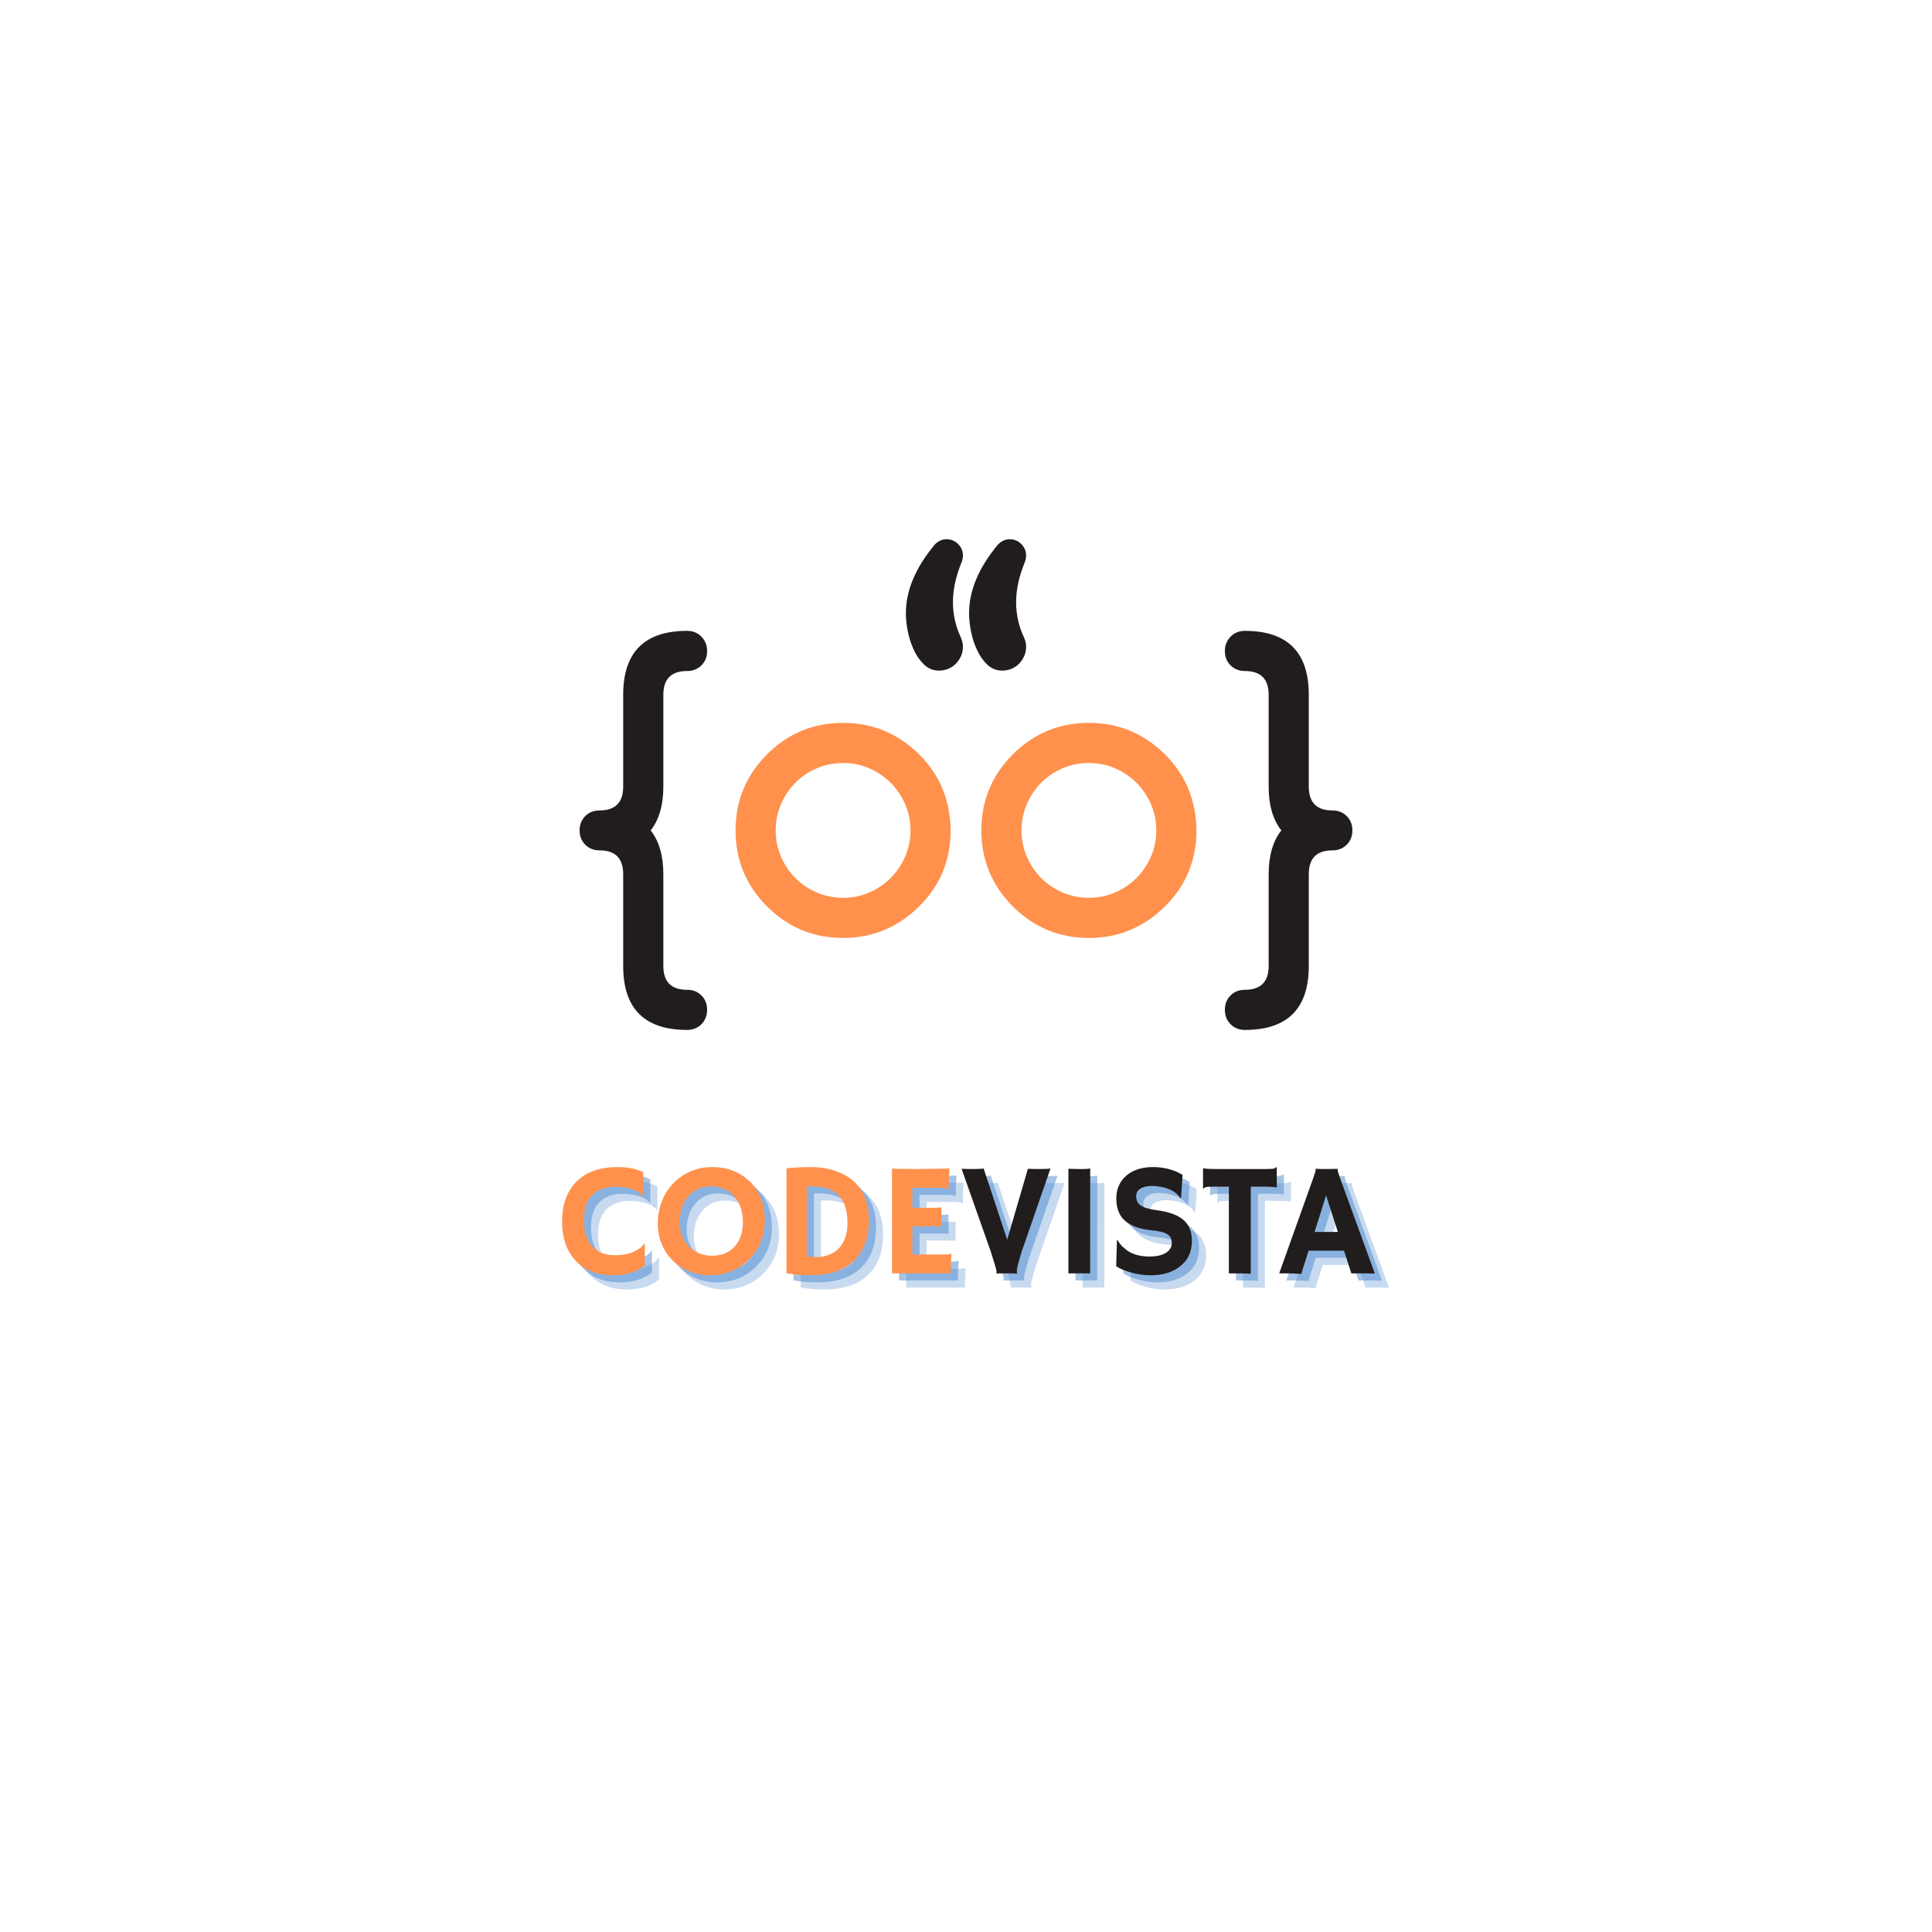
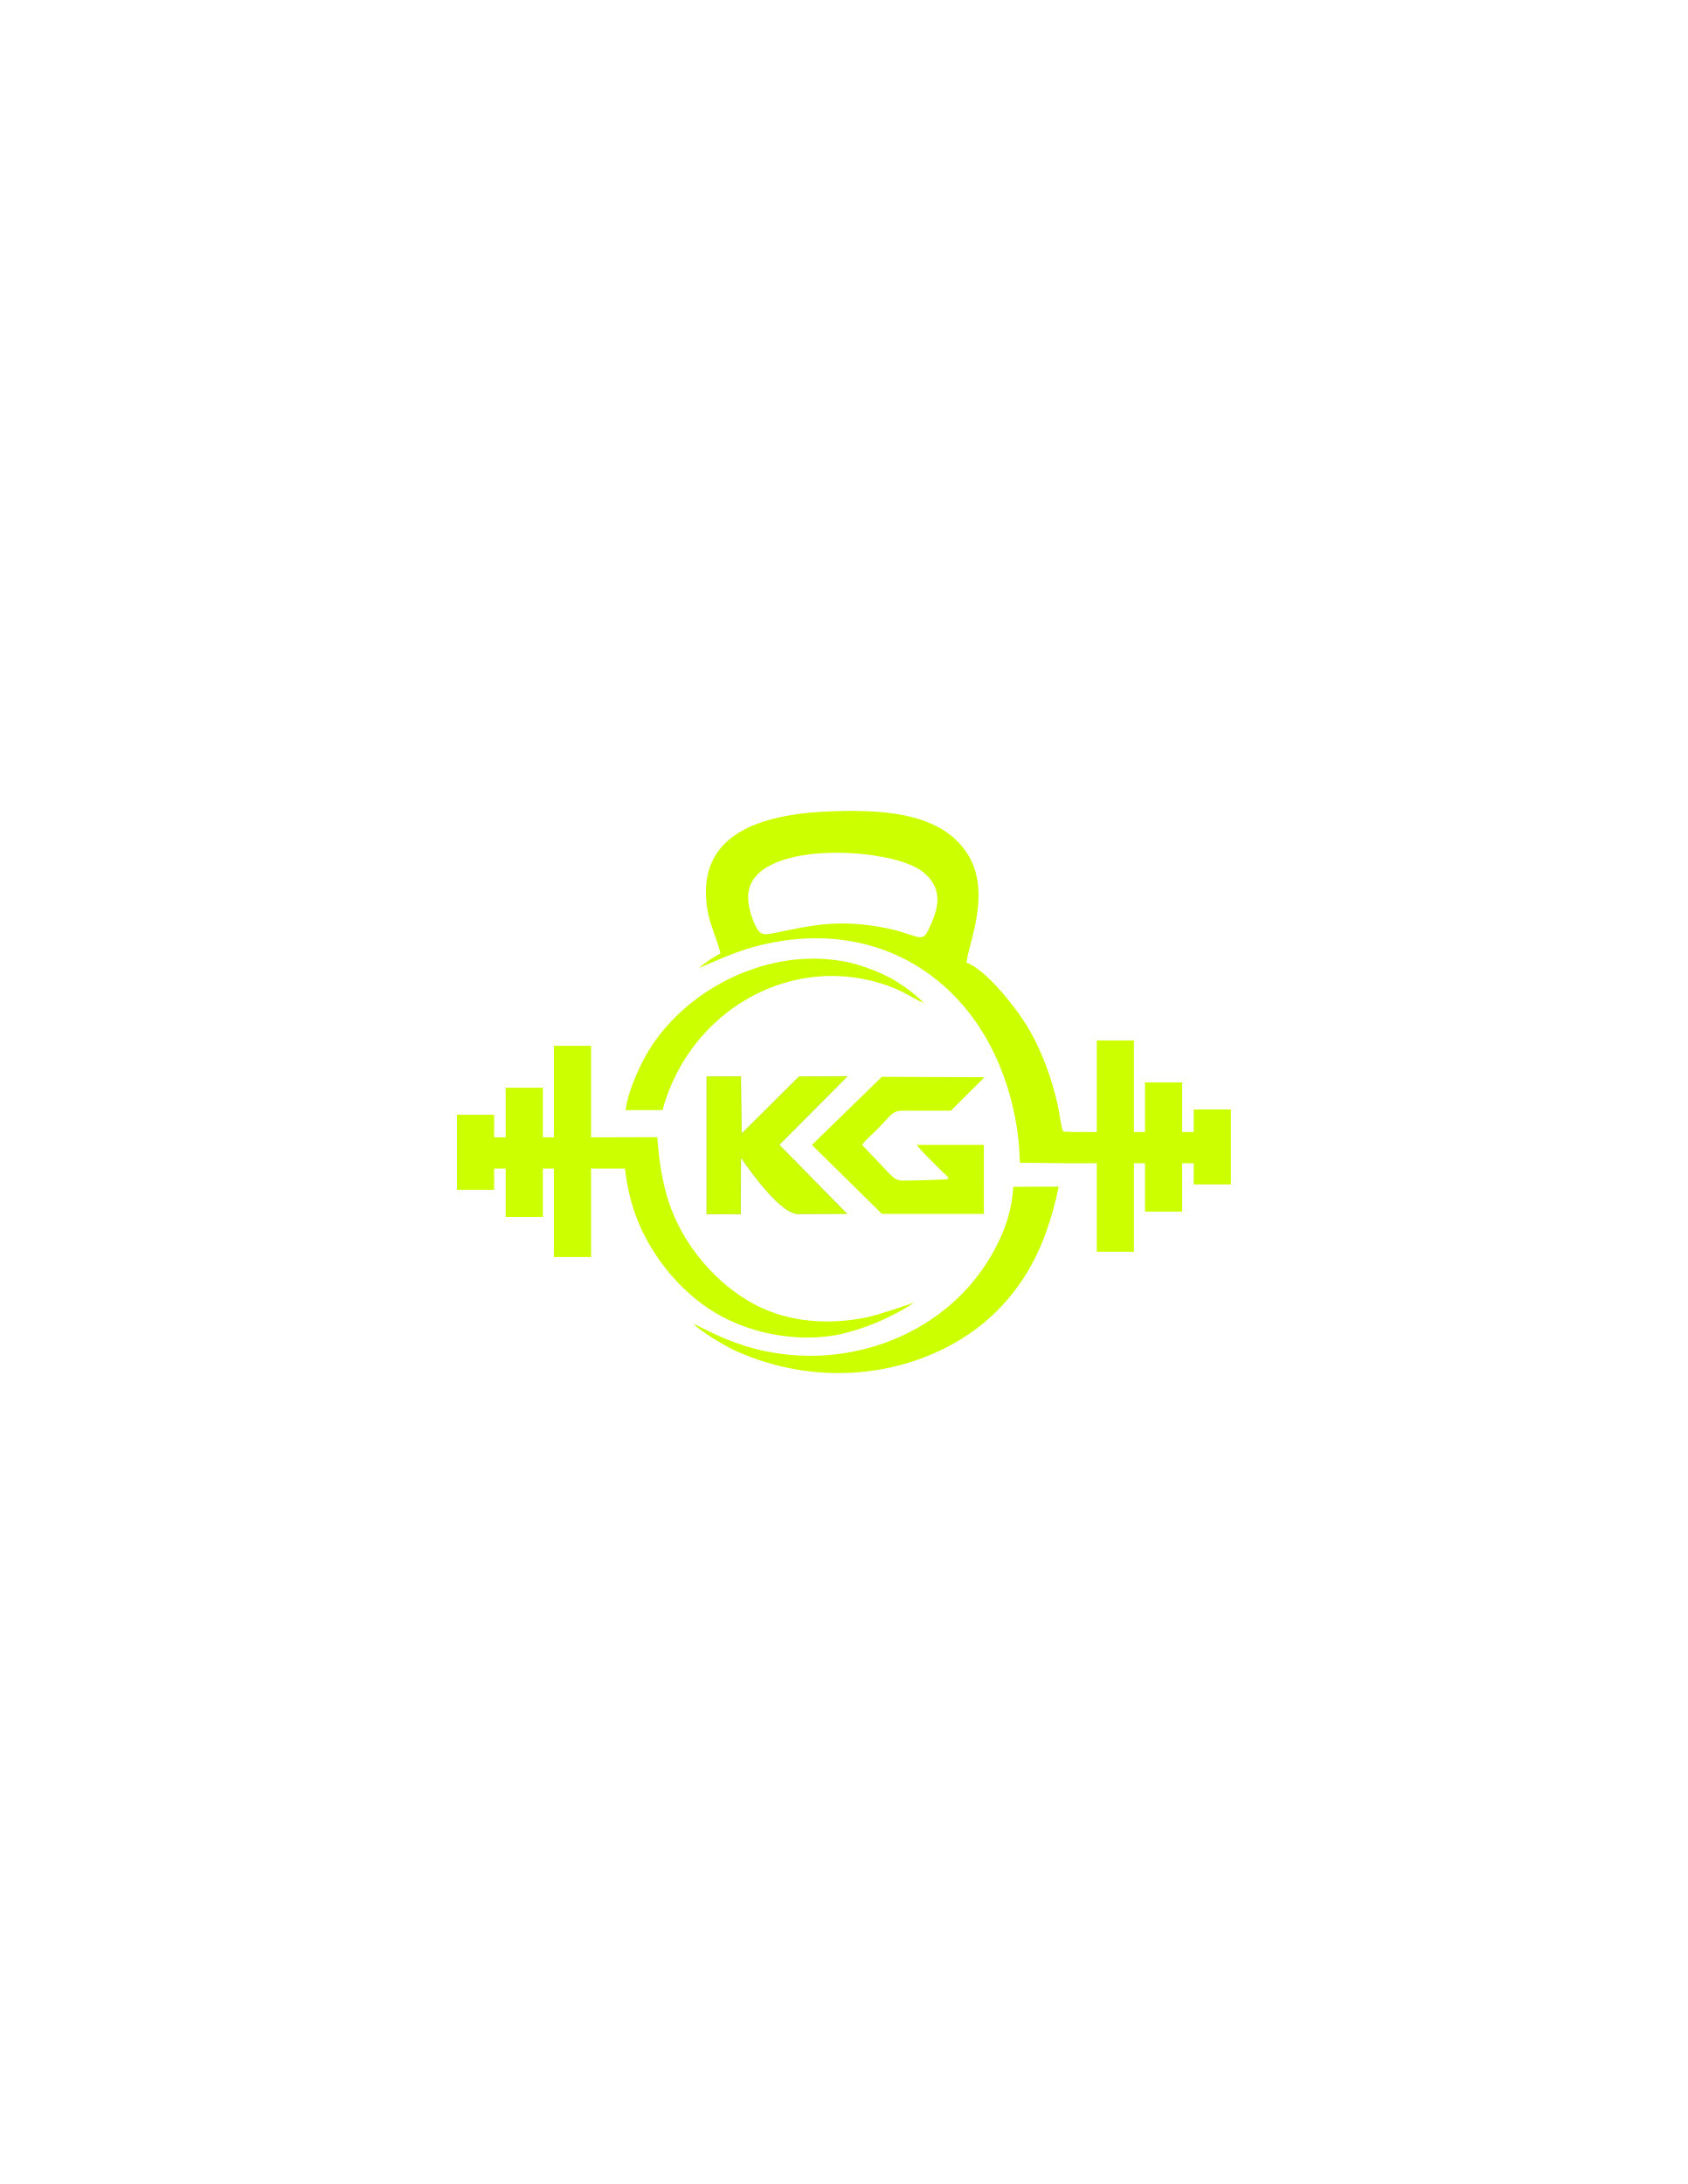
- <svg xmlns="http://www.w3.org/2000/svg" width="500" zoomAndPan="magnify" viewBox="0 0 375 375" height="500" preserveAspectRatio="xMidYMid meet" version="1.0">
-   <defs>
-     <g />
-     <clipPath id="c9da89e0db">
-       <path d="M 112.5 122 L 138 122 L 138 199.914 L 112.5 199.914 Z M 112.5 122 " clip-rule="nonzero" />
-     </clipPath>
-     <clipPath id="62877c8193">
-       <path d="M 237.703 122.406 L 262.496 122.406 L 262.496 199.91 L 237.703 199.91 Z M 237.703 122.406 " clip-rule="nonzero" />
-     </clipPath>
-     <clipPath id="73bfc96b99">
-       <path d="M 175 104.664 L 200 104.664 L 200 131 L 175 131 Z M 175 104.664 " clip-rule="nonzero" />
-     </clipPath>
-   </defs>
-   <path fill="#ff914d" d="M 163.645 148.098 C 161.805 148.098 160.09 148.445 158.5 149.141 C 156.906 149.836 155.527 150.773 154.359 151.953 C 153.191 153.133 152.266 154.52 151.582 156.109 C 150.898 157.699 150.559 159.391 150.559 161.18 C 150.559 162.969 150.898 164.66 151.582 166.25 C 152.266 167.84 153.191 169.227 154.359 170.406 C 155.527 171.586 156.906 172.523 158.5 173.219 C 160.09 173.914 161.805 174.262 163.645 174.262 C 165.457 174.262 167.16 173.914 168.75 173.219 C 170.34 172.523 171.727 171.578 172.906 170.387 C 174.086 169.195 175.016 167.809 175.699 166.23 C 176.383 164.652 176.727 162.969 176.727 161.18 C 176.727 159.391 176.383 157.707 175.699 156.129 C 175.016 154.551 174.086 153.164 172.906 151.973 C 171.727 150.781 170.34 149.836 168.75 149.141 C 167.16 148.445 165.457 148.098 163.645 148.098 Z M 184.516 161.18 C 184.516 166.996 182.477 171.914 178.402 175.941 C 174.277 180.016 169.359 182.055 163.645 182.055 C 157.875 182.055 152.957 180.016 148.883 175.941 C 144.805 171.867 142.77 166.945 142.77 161.18 C 142.77 155.414 144.805 150.496 148.883 146.418 C 152.957 142.344 157.875 140.305 163.645 140.305 C 169.359 140.305 174.277 142.344 178.402 146.418 C 180.441 148.457 181.965 150.707 182.969 153.164 C 183.977 155.625 184.492 158.297 184.516 161.18 " fill-opacity="1" fill-rule="nonzero" />
-   <path fill="#ff914d" d="M 211.355 148.098 C 209.516 148.098 207.801 148.445 206.211 149.141 C 204.621 149.836 203.242 150.773 202.074 151.953 C 200.906 153.133 199.98 154.52 199.297 156.109 C 198.613 157.699 198.273 159.391 198.273 161.18 C 198.273 162.969 198.613 164.66 199.297 166.25 C 199.98 167.84 200.906 169.227 202.074 170.406 C 203.242 171.586 204.621 172.523 206.211 173.219 C 207.801 173.914 209.516 174.262 211.355 174.262 C 213.168 174.262 214.871 173.914 216.461 173.219 C 218.051 172.523 219.438 171.578 220.617 170.387 C 221.797 169.195 222.73 167.809 223.414 166.23 C 224.098 164.652 224.438 162.969 224.438 161.18 C 224.438 159.391 224.098 157.707 223.414 156.129 C 222.73 154.551 221.797 153.164 220.617 151.973 C 219.438 150.781 218.051 149.836 216.461 149.141 C 214.871 148.445 213.168 148.098 211.355 148.098 Z M 232.23 161.18 C 232.23 166.996 230.191 171.914 226.117 175.941 C 221.992 180.016 217.07 182.055 211.355 182.055 C 205.59 182.055 200.668 180.016 196.594 175.941 C 192.52 171.867 190.48 166.945 190.48 161.18 C 190.48 155.414 192.52 150.496 196.594 146.418 C 200.668 142.344 205.59 140.305 211.355 140.305 C 217.07 140.305 221.992 142.344 226.117 146.418 C 228.152 148.457 229.676 150.707 230.684 153.164 C 231.688 155.625 232.203 158.297 232.23 161.18 " fill-opacity="1" fill-rule="nonzero" />
-   <g clip-path="url(#c9da89e0db)">
-     <path fill="#211d1d" d="M 133.375 122.449 C 134.492 122.449 135.418 122.828 136.152 123.586 C 136.883 124.344 137.25 125.27 137.25 126.363 C 137.25 127.484 136.883 128.41 136.152 129.141 C 135.418 129.875 134.492 130.242 133.375 130.242 C 130.293 130.242 128.754 131.781 128.754 134.863 L 128.754 152.68 C 128.754 156.258 127.934 159.094 126.293 161.18 C 127.934 163.266 128.754 166.102 128.754 169.68 L 128.754 187.496 C 128.754 190.578 130.293 192.121 133.375 192.121 C 134.492 192.121 135.418 192.484 136.152 193.219 C 136.883 193.953 137.25 194.875 137.25 195.996 C 137.25 197.113 136.883 198.047 136.152 198.793 C 135.418 199.535 134.492 199.91 133.375 199.91 C 125.098 199.91 120.961 195.773 120.961 187.496 L 120.961 169.68 C 120.961 166.598 119.434 165.055 116.375 165.055 C 115.258 165.055 114.332 164.691 113.598 163.957 C 112.867 163.223 112.5 162.297 112.5 161.18 C 112.5 160.062 112.867 159.137 113.598 158.402 C 114.332 157.672 115.258 157.305 116.375 157.305 C 119.434 157.305 120.961 155.762 120.961 152.68 L 120.961 134.863 C 120.961 126.586 125.098 122.449 133.375 122.449 " fill-opacity="1" fill-rule="nonzero" />
-   </g>
-   <g clip-path="url(#62877c8193)">
-     <path fill="#211d1d" d="M 254.035 134.863 L 254.035 152.68 C 254.035 155.762 255.562 157.305 258.621 157.305 C 259.738 157.305 260.664 157.672 261.398 158.402 C 262.133 159.137 262.496 160.062 262.496 161.18 C 262.496 162.297 262.133 163.223 261.398 163.957 C 260.664 164.691 259.738 165.055 258.621 165.055 C 255.562 165.055 254.035 166.598 254.035 169.68 L 254.035 187.496 C 254.035 195.773 249.898 199.91 241.621 199.91 C 240.504 199.91 239.578 199.535 238.844 198.793 C 238.113 198.047 237.746 197.113 237.746 195.996 C 237.746 194.875 238.113 193.953 238.844 193.219 C 239.578 192.484 240.504 192.121 241.621 192.121 C 244.703 192.121 246.246 190.578 246.246 187.496 L 246.246 169.68 C 246.246 166.102 247.066 163.266 248.707 161.18 C 247.066 159.094 246.246 156.258 246.246 152.68 L 246.246 134.863 C 246.246 131.781 244.703 130.242 241.621 130.242 C 240.504 130.242 239.578 129.875 238.844 129.141 C 238.113 128.41 237.746 127.484 237.746 126.363 C 237.746 125.27 238.113 124.344 238.844 123.586 C 239.578 122.828 240.504 122.449 241.621 122.449 C 249.898 122.449 254.035 126.586 254.035 134.863 " fill-opacity="1" fill-rule="nonzero" />
-   </g>
-   <g clip-path="url(#73bfc96b99)">
-     <path fill="#211d1d" d="M 199.168 125.539 C 199.168 126.188 199.043 126.789 198.793 127.348 C 198.543 127.906 198.215 128.398 197.805 128.82 C 197.395 129.242 196.902 129.574 196.332 129.809 C 195.762 130.047 195.164 130.164 194.543 130.164 C 193.398 130.164 192.418 129.766 191.598 128.969 C 190.777 128.176 190.109 127.199 189.586 126.043 C 189.062 124.887 188.684 123.695 188.449 122.465 C 188.215 121.234 188.094 120.086 188.094 119.02 C 188.094 114.617 189.973 110.172 193.723 105.672 C 194.395 105 195.152 104.668 195.996 104.668 C 196.867 104.668 197.613 104.977 198.234 105.598 C 198.855 106.219 199.168 106.965 199.168 107.836 C 199.168 108.258 199.078 108.691 198.906 109.141 C 197.785 111.875 197.227 114.469 197.227 116.93 C 197.227 119.266 197.734 121.527 198.754 123.715 C 199.031 124.336 199.168 124.945 199.168 125.539 Z M 186.902 125.539 C 186.902 126.188 186.777 126.789 186.531 127.348 C 186.281 127.906 185.953 128.398 185.543 128.82 C 185.133 129.242 184.641 129.574 184.07 129.809 C 183.496 130.047 182.902 130.164 182.281 130.164 C 181.137 130.164 180.156 129.766 179.336 128.969 C 178.516 128.176 177.844 127.199 177.324 126.043 C 176.801 124.887 176.422 123.695 176.184 122.465 C 175.949 121.234 175.832 120.086 175.832 119.02 C 175.832 114.617 177.707 110.172 181.461 105.672 C 182.129 105 182.887 104.668 183.734 104.668 C 184.602 104.668 185.348 104.977 185.969 105.598 C 186.59 106.219 186.902 106.965 186.902 107.836 C 186.902 108.258 186.816 108.691 186.641 109.141 C 185.523 111.875 184.965 114.469 184.965 116.93 C 184.965 119.266 185.473 121.527 186.492 123.715 C 186.766 124.336 186.902 124.945 186.902 125.539 " fill-opacity="1" fill-rule="nonzero" />
-   </g>
-   <g fill="#4a87ce" fill-opacity="0.302">
-     <g transform="translate(111.0551, 249.9116)">
-       <g>
-         <path d="M 11.688 -20.625 C 13.582 -20.625 15.203 -20.297 16.547 -19.641 L 16.547 -14.984 L 16.516 -14.953 C 15.941 -15.816 14.742 -16.395 12.922 -16.688 C 12.379 -16.77 11.695 -16.812 10.875 -16.812 C 10.062 -16.812 9.258 -16.656 8.469 -16.344 C 7.676 -16.039 7.023 -15.602 6.516 -15.031 C 5.523 -13.926 5.031 -12.348 5.031 -10.297 C 5.031 -7.922 5.656 -6.148 6.906 -4.984 C 7.945 -4.004 9.316 -3.516 11.016 -3.516 C 12.941 -3.516 14.504 -3.926 15.703 -4.75 C 16.141 -5.039 16.508 -5.406 16.812 -5.844 L 16.859 -5.812 L 16.859 -1.547 C 15.305 -0.266 13.219 0.375 10.594 0.375 C 7.5 0.375 5.07 -0.609 3.312 -2.578 C 1.633 -4.453 0.797 -6.938 0.797 -10.031 C 0.797 -13.312 1.719 -15.895 3.562 -17.781 C 5.426 -19.676 8.133 -20.625 11.688 -20.625 Z M 11.688 -20.625 " />
+ <svg xmlns="http://www.w3.org/2000/svg" version="1.2" viewBox="0 0 2550 3300" width="2550" height="3300">
+   <style>
+ 		.s0 { fill: #ccff00 } 
+ 		.s1 { fill: #ccff00;stroke: #beea0e;stroke-miterlimit:100 } 
+ 	</style>
+   <g id="Page 1">
+     <g id="Group 1">
+ 		</g>
+     <g id="Group 3">
+       <g id="Group 4">
+         <path id="Object 5" fill-rule="evenodd" class="s0" d="m1713.19 1572.23h-56.19v138.2h-40.24v-0.58c-3.69 0.13-7.26 0.23-10.59 0.13-3.75-10.66-5.51-28.34-8.14-40.25-8.45-38.2-22.83-78.1-41.29-110.88-18.09-32.13-65.03-92.36-96.52-104.46 4.15-34.47 44.46-120.54-10.43-179.75-38.44-41.47-101.4-50.24-174.42-49.28-92.03 1.2-211.8 17.67-208.79 126.44 1.08 39.15 14.18 57.69 21.95 88.75-22.04 11.75-32.48 22.37-32.68 22.33 32.8-14.38 60.74-27.12 95.62-35.36 198.01-46.77 355.84 78.17 385.55 281.32 2.42 16.54 3.13 31.47 3.84 48.1l65 0.56v0.1h10.9 40.24v133.76h56.19v-133.76h16.65v73.16h56.2v-73.16h17.45v32.09h56.19v-113.32h-56.19v34.06h-17.45v-74.85h-56.2v74.85h-16.65zm-572.72-175.47c-6.24-13.36-11.42-31.69-9.92-46.48 8.3-82.06 214.55-70.38 262.52-33.78 38.46 29.35 19.93 66.56 8.91 89.74-4.83 10.15-8.85 11.29-18.23 8.73-13.75-3.75-28.17-9.4-43.16-12.31-74.19-14.44-110.38-5.2-173.25 7.65-15.36 3.14-19.89 1.42-26.87-13.55z" />
+         <path id="Object 6" fill-rule="evenodd" class="s0" d="m944.14 1765.61c3.52 27.54 8.57 51.35 18.32 76.31 23.3 59.58 70.86 116.67 127.53 147 49.57 26.53 111.58 37.93 168.18 29.22 15.02-2.31 34.96-7.91 54.92-15.28 25.94-9.58 59.81-27.95 67.14-34.46-0.72 0.58-55.16 19.08-71.09 22.24-56.46 11.2-115.84 8.02-167.68-18.94-59.63-31.03-109.84-90.99-130.93-155.03-10.08-30.57-15.13-63.75-17.44-98.42l-68.67 0.19v0.01h-31.42v-138.2h-56.19v138.2h-16.65v-74.85h-56.2v74.85h-17.45v-34.06h-56.19v113.32h56.19v-32.09h17.45v73.16h56.2v-73.16h16.65v133.76h56.19v-133.76h51.14z" />
+         <path id="Object 7" fill-rule="evenodd" class="s0" d="m1048.12 2000.47c4.4 5.68 19.36 15.28 27.44 20.65 21.16 12.83 29.6 18.09 54.66 27.87 99.21 38.72 210.59 33.6 302.4-14.54 27.54-14.44 52.1-32.37 73.49-53.62 34.34-34.13 58.01-73.81 74.34-119.11 8.27-22.93 14.55-46.56 19.1-68.78l-68.62 0.3c-2.43 38.37-14.34 71.36-33.56 104.33-72.92 125.12-229.88 179.24-369.9 136.69-19.36-5.89-35.73-12.77-53.16-20.98-6.06-2.85-21.72-11.09-26.19-12.81z" />
+         <path id="Object 8" fill-rule="evenodd" class="s0" d="m945.13 1677.42l55.83-0.07c40.67-150.76 196.17-240.13 341.5-187.54 21.92 7.93 36.41 18.03 52.95 25.91-4.77-7.12-32.85-29.96-57.13-41.59-21.56-10.33-44.99-18.19-64.22-21.64-123.09-22.14-253.51 50.93-304.4 153.85-9.72 19.65-21.21 46.23-24.53 71.08z" />
+         <path id="Object 9" fill-rule="evenodd" class="s0" d="m1226.67 1729.95l105.69 104.2 154.07 0.06-0.03-104.34h-101.33c5.88 8.68 27.37 29.31 37.41 39.35 2.84 2.85 5.28 4.92 7.02 6.57 6.52 6.19 1.58 6.18-3.49 6.39-12.13 0.48-41.71 1.62-57.46 1.72-13.81 0.09-15-1.36-24.49-10.18l-41.59-43.7c6.04-8.81 14.61-15.11 22.64-23.37 22.68-23.3 22.68-28.5 40.76-28.45l70.72 0.09 50.72-50.62-154.95-0.62z" />
+         <path id="Object 10" fill-rule="evenodd" class="s1" d="m1067.88 1834.21l50.75 0.2 0.55-86.34c0 0 56.5 85.86 86.5 85.86 30 0 73.19-0.27 73.19-0.27l-101.99-103.78 102.64-103.39-72.14 0.56-87.43 86.75-0.85-86.95-51.22 0.15z" />
      </g>
    </g>
-   </g>
-   <g fill="#4a87ce" fill-opacity="0.302">
-     <g transform="translate(129.1372, 249.9116)">
-       <g>
-         <path d="M 4.266 -2.406 C 3.348 -3.289 2.625 -4.348 2.094 -5.578 C 1.562 -6.816 1.297 -8.176 1.297 -9.656 C 1.297 -11.133 1.539 -12.531 2.031 -13.844 C 2.531 -15.164 3.242 -16.328 4.172 -17.328 C 5.098 -18.336 6.211 -19.141 7.516 -19.734 C 8.828 -20.328 10.297 -20.625 11.922 -20.625 C 14.723 -20.625 17.082 -19.738 19 -17.969 C 21.039 -16.082 22.062 -13.535 22.062 -10.328 C 22.062 -7.223 21.008 -4.645 18.906 -2.594 C 17.602 -1.32 16.055 -0.445 14.266 0.031 C 13.379 0.258 12.344 0.375 11.156 0.375 C 9.977 0.375 8.766 0.133 7.516 -0.344 C 6.273 -0.832 5.191 -1.52 4.266 -2.406 Z M 5.531 -9.859 C 5.531 -8.922 5.688 -8.055 6 -7.266 C 6.312 -6.473 6.75 -5.789 7.312 -5.219 C 8.5 -4.02 10.023 -3.422 11.891 -3.422 C 13.66 -3.422 15.086 -3.992 16.172 -5.141 C 17.266 -6.328 17.812 -7.945 17.812 -10 C 17.812 -11.926 17.285 -13.535 16.234 -14.828 C 15.109 -16.203 13.566 -16.891 11.609 -16.891 C 9.711 -16.891 8.207 -16.191 7.094 -14.797 C 6.051 -13.484 5.531 -11.836 5.531 -9.859 Z M 5.531 -9.859 " />
-       </g>
-     </g>
-   </g>
-   <g fill="#4a87ce" fill-opacity="0.302">
-     <g transform="translate(152.5009, 249.9116)">
-       <g>
-         <path d="M 7.547 0.375 C 5.898 0.375 4.352 0.242 2.906 -0.016 L 2.906 -20.375 C 4.25 -20.539 5.805 -20.625 7.578 -20.625 C 9.348 -20.625 10.945 -20.379 12.375 -19.891 C 13.812 -19.41 15.016 -18.727 15.984 -17.844 C 17.93 -16.051 18.906 -13.547 18.906 -10.328 C 18.906 -6.734 17.816 -4 15.641 -2.125 C 13.691 -0.457 10.992 0.375 7.547 0.375 Z M 6.859 -3.328 C 7.523 -3.211 8.188 -3.156 8.844 -3.156 C 9.5 -3.156 10.207 -3.281 10.969 -3.531 C 11.727 -3.789 12.391 -4.195 12.953 -4.75 C 14.148 -5.906 14.75 -7.586 14.75 -9.797 C 14.75 -13.43 13.426 -15.664 10.781 -16.5 C 9.906 -16.77 8.895 -16.906 7.75 -16.906 L 7.344 -16.906 C 7.188 -16.906 7.023 -16.898 6.859 -16.891 Z M 6.859 -3.328 " />
-       </g>
-     </g>
-   </g>
-   <g fill="#4a87ce" fill-opacity="0.302">
-     <g transform="translate(173.2619, 249.9116)">
-       <g>
-         <path d="M 12.797 -3.656 C 13.43 -3.656 13.867 -3.711 14.109 -3.828 L 14.172 -3.828 L 14.016 0 L 2.625 0 L 2.625 -20.344 C 2.895 -20.32 3.195 -20.305 3.531 -20.297 L 4.594 -20.281 C 5.301 -20.258 6.07 -20.25 6.906 -20.25 C 9.227 -20.25 11.531 -20.285 13.812 -20.359 C 13.695 -19.473 13.641 -18.281 13.641 -16.781 C 13.641 -16.625 13.648 -16.504 13.672 -16.422 L 13.641 -16.375 C 13.109 -16.531 12.359 -16.609 11.391 -16.609 L 6.594 -16.609 L 6.594 -12.719 L 10.203 -12.719 C 11.316 -12.719 11.984 -12.75 12.203 -12.812 L 12.25 -9.062 C 11.758 -9.102 11.129 -9.125 10.359 -9.125 L 6.594 -9.125 L 6.594 -3.656 Z M 12.797 -3.656 " />
-       </g>
-     </g>
-   </g>
-   <g fill="#4a87ce" fill-opacity="0.502">
-     <g transform="translate(109.677, 248.5335)">
-       <g>
-         <path d="M 11.688 -20.625 C 13.582 -20.625 15.203 -20.297 16.547 -19.641 L 16.547 -14.984 L 16.516 -14.953 C 15.941 -15.816 14.742 -16.395 12.922 -16.688 C 12.379 -16.77 11.695 -16.812 10.875 -16.812 C 10.062 -16.812 9.258 -16.656 8.469 -16.344 C 7.676 -16.039 7.023 -15.602 6.516 -15.031 C 5.523 -13.926 5.031 -12.348 5.031 -10.297 C 5.031 -7.922 5.656 -6.148 6.906 -4.984 C 7.945 -4.004 9.316 -3.516 11.016 -3.516 C 12.941 -3.516 14.504 -3.926 15.703 -4.75 C 16.141 -5.039 16.508 -5.406 16.812 -5.844 L 16.859 -5.812 L 16.859 -1.547 C 15.305 -0.266 13.219 0.375 10.594 0.375 C 7.5 0.375 5.07 -0.609 3.312 -2.578 C 1.633 -4.453 0.797 -6.938 0.797 -10.031 C 0.797 -13.312 1.719 -15.895 3.562 -17.781 C 5.426 -19.676 8.133 -20.625 11.688 -20.625 Z M 11.688 -20.625 " />
-       </g>
-     </g>
-   </g>
-   <g fill="#4a87ce" fill-opacity="0.502">
-     <g transform="translate(127.7591, 248.5335)">
-       <g>
-         <path d="M 4.266 -2.406 C 3.348 -3.289 2.625 -4.348 2.094 -5.578 C 1.562 -6.816 1.297 -8.176 1.297 -9.656 C 1.297 -11.133 1.539 -12.531 2.031 -13.844 C 2.531 -15.164 3.242 -16.328 4.172 -17.328 C 5.098 -18.336 6.211 -19.141 7.516 -19.734 C 8.828 -20.328 10.297 -20.625 11.922 -20.625 C 14.723 -20.625 17.082 -19.738 19 -17.969 C 21.039 -16.082 22.062 -13.535 22.062 -10.328 C 22.062 -7.223 21.008 -4.645 18.906 -2.594 C 17.602 -1.32 16.055 -0.445 14.266 0.031 C 13.379 0.258 12.344 0.375 11.156 0.375 C 9.977 0.375 8.766 0.133 7.516 -0.344 C 6.273 -0.832 5.191 -1.52 4.266 -2.406 Z M 5.531 -9.859 C 5.531 -8.922 5.688 -8.055 6 -7.266 C 6.312 -6.473 6.75 -5.789 7.312 -5.219 C 8.5 -4.02 10.023 -3.422 11.891 -3.422 C 13.66 -3.422 15.086 -3.992 16.172 -5.141 C 17.266 -6.328 17.812 -7.945 17.812 -10 C 17.812 -11.926 17.285 -13.535 16.234 -14.828 C 15.109 -16.203 13.566 -16.891 11.609 -16.891 C 9.711 -16.891 8.207 -16.191 7.094 -14.797 C 6.051 -13.484 5.531 -11.836 5.531 -9.859 Z M 5.531 -9.859 " />
-       </g>
-     </g>
-   </g>
-   <g fill="#4a87ce" fill-opacity="0.502">
-     <g transform="translate(151.1228, 248.5335)">
-       <g>
-         <path d="M 7.547 0.375 C 5.898 0.375 4.352 0.242 2.906 -0.016 L 2.906 -20.375 C 4.25 -20.539 5.805 -20.625 7.578 -20.625 C 9.348 -20.625 10.945 -20.379 12.375 -19.891 C 13.812 -19.41 15.016 -18.727 15.984 -17.844 C 17.93 -16.051 18.906 -13.547 18.906 -10.328 C 18.906 -6.734 17.816 -4 15.641 -2.125 C 13.691 -0.457 10.992 0.375 7.547 0.375 Z M 6.859 -3.328 C 7.523 -3.211 8.188 -3.156 8.844 -3.156 C 9.5 -3.156 10.207 -3.281 10.969 -3.531 C 11.727 -3.789 12.391 -4.195 12.953 -4.75 C 14.148 -5.906 14.75 -7.586 14.75 -9.797 C 14.75 -13.43 13.426 -15.664 10.781 -16.5 C 9.906 -16.77 8.895 -16.906 7.75 -16.906 L 7.344 -16.906 C 7.188 -16.906 7.023 -16.898 6.859 -16.891 Z M 6.859 -3.328 " />
-       </g>
-     </g>
-   </g>
-   <g fill="#4a87ce" fill-opacity="0.502">
-     <g transform="translate(171.8837, 248.5335)">
-       <g>
-         <path d="M 12.797 -3.656 C 13.43 -3.656 13.867 -3.711 14.109 -3.828 L 14.172 -3.828 L 14.016 0 L 2.625 0 L 2.625 -20.344 C 2.895 -20.32 3.195 -20.305 3.531 -20.297 L 4.594 -20.281 C 5.301 -20.258 6.07 -20.25 6.906 -20.25 C 9.227 -20.25 11.531 -20.285 13.812 -20.359 C 13.695 -19.473 13.641 -18.281 13.641 -16.781 C 13.641 -16.625 13.648 -16.504 13.672 -16.422 L 13.641 -16.375 C 13.109 -16.531 12.359 -16.609 11.391 -16.609 L 6.594 -16.609 L 6.594 -12.719 L 10.203 -12.719 C 11.316 -12.719 11.984 -12.75 12.203 -12.812 L 12.25 -9.062 C 11.758 -9.102 11.129 -9.125 10.359 -9.125 L 6.594 -9.125 L 6.594 -3.656 Z M 12.797 -3.656 " />
-       </g>
-     </g>
-   </g>
-   <g fill="#4a87ce" fill-opacity="0.302">
-     <g transform="translate(188.8793, 249.9116)">
-       <g>
-         <path d="M 11.281 0.062 C 10.957 0.02 10.426 0 9.688 0 L 8 0 C 7.727 0 7.484 0.008 7.266 0.031 L 7.25 0 C 7.289 -0.07 7.312 -0.148 7.312 -0.234 C 7.312 -0.328 7.301 -0.426 7.281 -0.531 C 7.27 -0.633 7.227 -0.816 7.156 -1.078 C 7.082 -1.336 6.969 -1.719 6.812 -2.219 L 6.172 -4.266 L 0.516 -20.297 C 1.148 -20.266 1.953 -20.25 2.922 -20.25 C 3.898 -20.25 4.523 -20.285 4.797 -20.359 L 9.375 -6.531 L 13.391 -20.297 C 14.004 -20.266 14.754 -20.25 15.641 -20.25 C 16.859 -20.25 17.57 -20.285 17.781 -20.359 L 12.219 -4.312 C 12.219 -4.312 12.039 -3.719 11.688 -2.531 C 11.395 -1.508 11.25 -0.848 11.25 -0.547 C 11.25 -0.254 11.27 -0.066 11.312 0.016 Z M 11.281 0.062 " />
-       </g>
-     </g>
-   </g>
-   <g fill="#4a87ce" fill-opacity="0.302">
-     <g transform="translate(207.0375, 249.9116)">
-       <g>
-         <path d="M 3.094 -20.297 C 4.102 -20.266 4.719 -20.25 4.938 -20.25 L 6.031 -20.25 C 6.562 -20.25 6.992 -20.285 7.328 -20.359 L 7.312 0 L 3.094 0 Z M 3.094 -20.297 " />
-       </g>
-     </g>
-   </g>
-   <g fill="#4a87ce" fill-opacity="0.302">
-     <g transform="translate(217.4485, 249.9116)">
-       <g>
-         <path d="M 14.844 -19.109 L 14.547 -14.641 L 14.438 -14.609 C 13.688 -15.734 12.41 -16.461 10.609 -16.797 C 10.035 -16.91 9.488 -16.969 8.969 -16.969 C 8.445 -16.969 8 -16.922 7.625 -16.828 C 7.258 -16.742 6.945 -16.613 6.688 -16.438 C 6.125 -16.07 5.844 -15.594 5.844 -15 C 5.844 -14.227 6.086 -13.648 6.578 -13.266 C 7.18 -12.805 8.188 -12.484 9.594 -12.297 C 11.008 -12.109 12.145 -11.848 13 -11.516 C 13.852 -11.191 14.551 -10.785 15.094 -10.297 C 16.133 -9.359 16.656 -8.035 16.656 -6.328 C 16.656 -4.098 15.812 -2.379 14.125 -1.172 C 12.688 -0.141 10.867 0.375 8.672 0.375 C 6.91 0.375 5.164 0.039 3.438 -0.625 C 2.875 -0.844 2.379 -1.102 1.953 -1.406 L 2.109 -6.484 L 2.172 -6.531 C 3.43 -4.352 5.5 -3.266 8.375 -3.266 C 10.414 -3.266 11.766 -3.758 12.422 -4.75 C 12.641 -5.082 12.75 -5.453 12.75 -5.859 C 12.75 -6.273 12.68 -6.617 12.547 -6.891 C 12.422 -7.16 12.207 -7.391 11.906 -7.578 C 11.312 -7.961 10.316 -8.219 8.922 -8.344 C 7.535 -8.477 6.398 -8.727 5.516 -9.094 C 4.641 -9.469 3.938 -9.922 3.406 -10.453 C 2.457 -11.43 1.984 -12.789 1.984 -14.531 C 1.984 -16.344 2.613 -17.805 3.875 -18.922 C 5.164 -20.055 6.906 -20.625 9.094 -20.625 C 11.281 -20.625 13.195 -20.117 14.844 -19.109 Z M 14.844 -19.109 " />
-       </g>
-     </g>
-   </g>
-   <g fill="#4a87ce" fill-opacity="0.302">
-     <g transform="translate(235.6067, 249.9116)">
-       <g>
-         <path d="M 9.922 0.094 C 9.43 0.031 8.18 0 6.172 0 L 5.672 0 L 5.672 -16.828 L 2.656 -16.828 C 1.77 -16.828 1.242 -16.781 1.078 -16.688 C 0.922 -16.602 0.797 -16.523 0.703 -16.453 L 0.656 -16.469 L 0.656 -20.359 L 0.703 -20.406 C 1.035 -20.301 1.938 -20.25 3.406 -20.25 L 12.953 -20.25 C 13.848 -20.25 14.375 -20.289 14.531 -20.375 C 14.695 -20.469 14.828 -20.551 14.922 -20.625 L 14.969 -20.609 L 14.969 -16.719 L 14.922 -16.672 C 14.578 -16.773 13.672 -16.828 12.203 -16.828 L 9.922 -16.828 Z M 9.922 0.094 " />
-       </g>
-     </g>
-   </g>
-   <g fill="#4a87ce" fill-opacity="0.302">
-     <g transform="translate(251.2231, 249.9116)">
-       <g>
-         <path d="M 4.094 0.125 C 3.219 0.039 2.195 0 1.031 0 L -0.172 0 L 6.453 -18.547 C 6.742 -19.379 6.891 -19.863 6.891 -20 C 6.891 -20.145 6.883 -20.234 6.875 -20.266 L 6.891 -20.297 C 7.555 -20.266 8.258 -20.25 9 -20.25 C 9.602 -20.25 10.332 -20.258 11.188 -20.281 L 11.203 -20.25 C 11.18 -20.207 11.172 -20.148 11.172 -20.078 C 11.172 -19.879 11.32 -19.363 11.625 -18.531 L 18.391 0.047 C 18.18 0.035 17.941 0.031 17.672 0.031 C 17.672 0.031 17.406 0.02 16.875 0 C 16.625 0 16.395 0 16.188 0 L 13.828 0 L 12.406 -4.391 L 5.531 -4.391 Z M 11.219 -8.031 L 8.922 -15.109 L 6.688 -8.031 Z M 11.219 -8.031 " />
-       </g>
-     </g>
-   </g>
-   <g fill="#4a87ce" fill-opacity="0.502">
-     <g transform="translate(187.5012, 248.5335)">
-       <g>
-         <path d="M 11.281 0.062 C 10.957 0.02 10.426 0 9.688 0 L 8 0 C 7.727 0 7.484 0.008 7.266 0.031 L 7.25 0 C 7.289 -0.07 7.312 -0.148 7.312 -0.234 C 7.312 -0.328 7.301 -0.426 7.281 -0.531 C 7.27 -0.633 7.227 -0.816 7.156 -1.078 C 7.082 -1.336 6.969 -1.719 6.812 -2.219 L 6.172 -4.266 L 0.516 -20.297 C 1.148 -20.266 1.953 -20.25 2.922 -20.25 C 3.898 -20.25 4.523 -20.285 4.797 -20.359 L 9.375 -6.531 L 13.391 -20.297 C 14.004 -20.266 14.754 -20.25 15.641 -20.25 C 16.859 -20.25 17.57 -20.285 17.781 -20.359 L 12.219 -4.312 C 12.219 -4.312 12.039 -3.719 11.688 -2.531 C 11.395 -1.508 11.25 -0.848 11.25 -0.547 C 11.25 -0.254 11.27 -0.066 11.312 0.016 Z M 11.281 0.062 " />
-       </g>
-     </g>
-   </g>
-   <g fill="#4a87ce" fill-opacity="0.502">
-     <g transform="translate(205.6594, 248.5335)">
-       <g>
-         <path d="M 3.094 -20.297 C 4.102 -20.266 4.719 -20.25 4.938 -20.25 L 6.031 -20.25 C 6.562 -20.25 6.992 -20.285 7.328 -20.359 L 7.312 0 L 3.094 0 Z M 3.094 -20.297 " />
-       </g>
-     </g>
-   </g>
-   <g fill="#4a87ce" fill-opacity="0.502">
-     <g transform="translate(216.0703, 248.5335)">
-       <g>
-         <path d="M 14.844 -19.109 L 14.547 -14.641 L 14.438 -14.609 C 13.688 -15.734 12.41 -16.461 10.609 -16.797 C 10.035 -16.91 9.488 -16.969 8.969 -16.969 C 8.445 -16.969 8 -16.922 7.625 -16.828 C 7.258 -16.742 6.945 -16.613 6.688 -16.438 C 6.125 -16.07 5.844 -15.594 5.844 -15 C 5.844 -14.227 6.086 -13.648 6.578 -13.266 C 7.18 -12.805 8.188 -12.484 9.594 -12.297 C 11.008 -12.109 12.145 -11.848 13 -11.516 C 13.852 -11.191 14.551 -10.785 15.094 -10.297 C 16.133 -9.359 16.656 -8.035 16.656 -6.328 C 16.656 -4.098 15.812 -2.379 14.125 -1.172 C 12.688 -0.141 10.867 0.375 8.672 0.375 C 6.91 0.375 5.164 0.039 3.438 -0.625 C 2.875 -0.844 2.379 -1.102 1.953 -1.406 L 2.109 -6.484 L 2.172 -6.531 C 3.43 -4.352 5.5 -3.266 8.375 -3.266 C 10.414 -3.266 11.766 -3.758 12.422 -4.75 C 12.641 -5.082 12.75 -5.453 12.75 -5.859 C 12.75 -6.273 12.68 -6.617 12.547 -6.891 C 12.422 -7.16 12.207 -7.391 11.906 -7.578 C 11.312 -7.961 10.316 -8.219 8.922 -8.344 C 7.535 -8.477 6.398 -8.727 5.516 -9.094 C 4.641 -9.469 3.938 -9.922 3.406 -10.453 C 2.457 -11.43 1.984 -12.789 1.984 -14.531 C 1.984 -16.344 2.613 -17.805 3.875 -18.922 C 5.164 -20.055 6.906 -20.625 9.094 -20.625 C 11.281 -20.625 13.195 -20.117 14.844 -19.109 Z M 14.844 -19.109 " />
-       </g>
-     </g>
-   </g>
-   <g fill="#4a87ce" fill-opacity="0.502">
-     <g transform="translate(234.2285, 248.5335)">
-       <g>
-         <path d="M 9.922 0.094 C 9.43 0.031 8.18 0 6.172 0 L 5.672 0 L 5.672 -16.828 L 2.656 -16.828 C 1.77 -16.828 1.242 -16.781 1.078 -16.688 C 0.922 -16.602 0.797 -16.523 0.703 -16.453 L 0.656 -16.469 L 0.656 -20.359 L 0.703 -20.406 C 1.035 -20.301 1.938 -20.25 3.406 -20.25 L 12.953 -20.25 C 13.848 -20.25 14.375 -20.289 14.531 -20.375 C 14.695 -20.469 14.828 -20.551 14.922 -20.625 L 14.969 -20.609 L 14.969 -16.719 L 14.922 -16.672 C 14.578 -16.773 13.672 -16.828 12.203 -16.828 L 9.922 -16.828 Z M 9.922 0.094 " />
-       </g>
-     </g>
-   </g>
-   <g fill="#4a87ce" fill-opacity="0.502">
-     <g transform="translate(249.8449, 248.5335)">
-       <g>
-         <path d="M 4.094 0.125 C 3.219 0.039 2.195 0 1.031 0 L -0.172 0 L 6.453 -18.547 C 6.742 -19.379 6.891 -19.863 6.891 -20 C 6.891 -20.145 6.883 -20.234 6.875 -20.266 L 6.891 -20.297 C 7.555 -20.266 8.258 -20.25 9 -20.25 C 9.602 -20.25 10.332 -20.258 11.188 -20.281 L 11.203 -20.25 C 11.18 -20.207 11.172 -20.148 11.172 -20.078 C 11.172 -19.879 11.32 -19.363 11.625 -18.531 L 18.391 0.047 C 18.18 0.035 17.941 0.031 17.672 0.031 C 17.672 0.031 17.406 0.02 16.875 0 C 16.625 0 16.395 0 16.188 0 L 13.828 0 L 12.406 -4.391 L 5.531 -4.391 Z M 11.219 -8.031 L 8.922 -15.109 L 6.688 -8.031 Z M 11.219 -8.031 " />
-       </g>
-     </g>
-   </g>
-   <g fill="#ff914d" fill-opacity="1">
-     <g transform="translate(108.2988, 247.1553)">
-       <g>
-         <path d="M 11.688 -20.625 C 13.582 -20.625 15.203 -20.297 16.547 -19.641 L 16.547 -14.984 L 16.516 -14.953 C 15.941 -15.816 14.742 -16.395 12.922 -16.688 C 12.379 -16.77 11.695 -16.812 10.875 -16.812 C 10.062 -16.812 9.258 -16.656 8.469 -16.344 C 7.676 -16.039 7.023 -15.602 6.516 -15.031 C 5.523 -13.926 5.031 -12.348 5.031 -10.297 C 5.031 -7.922 5.656 -6.148 6.906 -4.984 C 7.945 -4.004 9.316 -3.516 11.016 -3.516 C 12.941 -3.516 14.504 -3.926 15.703 -4.75 C 16.141 -5.039 16.508 -5.406 16.812 -5.844 L 16.859 -5.812 L 16.859 -1.547 C 15.305 -0.266 13.219 0.375 10.594 0.375 C 7.5 0.375 5.07 -0.609 3.312 -2.578 C 1.633 -4.453 0.797 -6.938 0.797 -10.031 C 0.797 -13.312 1.719 -15.895 3.562 -17.781 C 5.426 -19.676 8.133 -20.625 11.688 -20.625 Z M 11.688 -20.625 " />
-       </g>
-     </g>
-   </g>
-   <g fill="#ff914d" fill-opacity="1">
-     <g transform="translate(126.3809, 247.1553)">
-       <g>
-         <path d="M 4.266 -2.406 C 3.348 -3.289 2.625 -4.348 2.094 -5.578 C 1.562 -6.816 1.297 -8.176 1.297 -9.656 C 1.297 -11.133 1.539 -12.531 2.031 -13.844 C 2.531 -15.164 3.242 -16.328 4.172 -17.328 C 5.098 -18.336 6.211 -19.141 7.516 -19.734 C 8.828 -20.328 10.297 -20.625 11.922 -20.625 C 14.723 -20.625 17.082 -19.738 19 -17.969 C 21.039 -16.082 22.062 -13.535 22.062 -10.328 C 22.062 -7.223 21.008 -4.645 18.906 -2.594 C 17.602 -1.32 16.055 -0.445 14.266 0.031 C 13.379 0.258 12.344 0.375 11.156 0.375 C 9.977 0.375 8.766 0.133 7.516 -0.344 C 6.273 -0.832 5.191 -1.52 4.266 -2.406 Z M 5.531 -9.859 C 5.531 -8.922 5.688 -8.055 6 -7.266 C 6.312 -6.473 6.75 -5.789 7.312 -5.219 C 8.5 -4.02 10.023 -3.422 11.891 -3.422 C 13.66 -3.422 15.086 -3.992 16.172 -5.141 C 17.266 -6.328 17.812 -7.945 17.812 -10 C 17.812 -11.926 17.285 -13.535 16.234 -14.828 C 15.109 -16.203 13.566 -16.891 11.609 -16.891 C 9.711 -16.891 8.207 -16.191 7.094 -14.797 C 6.051 -13.484 5.531 -11.836 5.531 -9.859 Z M 5.531 -9.859 " />
-       </g>
-     </g>
-   </g>
-   <g fill="#ff914d" fill-opacity="1">
-     <g transform="translate(149.7446, 247.1553)">
-       <g>
-         <path d="M 7.547 0.375 C 5.898 0.375 4.352 0.242 2.906 -0.016 L 2.906 -20.375 C 4.25 -20.539 5.805 -20.625 7.578 -20.625 C 9.348 -20.625 10.945 -20.379 12.375 -19.891 C 13.812 -19.41 15.016 -18.727 15.984 -17.844 C 17.93 -16.051 18.906 -13.547 18.906 -10.328 C 18.906 -6.734 17.816 -4 15.641 -2.125 C 13.691 -0.457 10.992 0.375 7.547 0.375 Z M 6.859 -3.328 C 7.523 -3.211 8.188 -3.156 8.844 -3.156 C 9.5 -3.156 10.207 -3.281 10.969 -3.531 C 11.727 -3.789 12.391 -4.195 12.953 -4.75 C 14.148 -5.906 14.75 -7.586 14.75 -9.797 C 14.75 -13.43 13.426 -15.664 10.781 -16.5 C 9.906 -16.77 8.895 -16.906 7.75 -16.906 L 7.344 -16.906 C 7.188 -16.906 7.023 -16.898 6.859 -16.891 Z M 6.859 -3.328 " />
-       </g>
-     </g>
-   </g>
-   <g fill="#ff914d" fill-opacity="1">
-     <g transform="translate(170.5056, 247.1553)">
-       <g>
-         <path d="M 12.797 -3.656 C 13.43 -3.656 13.867 -3.711 14.109 -3.828 L 14.172 -3.828 L 14.016 0 L 2.625 0 L 2.625 -20.344 C 2.895 -20.32 3.195 -20.305 3.531 -20.297 L 4.594 -20.281 C 5.301 -20.258 6.07 -20.25 6.906 -20.25 C 9.227 -20.25 11.531 -20.285 13.812 -20.359 C 13.695 -19.473 13.641 -18.281 13.641 -16.781 C 13.641 -16.625 13.648 -16.504 13.672 -16.422 L 13.641 -16.375 C 13.109 -16.531 12.359 -16.609 11.391 -16.609 L 6.594 -16.609 L 6.594 -12.719 L 10.203 -12.719 C 11.316 -12.719 11.984 -12.75 12.203 -12.812 L 12.25 -9.062 C 11.758 -9.102 11.129 -9.125 10.359 -9.125 L 6.594 -9.125 L 6.594 -3.656 Z M 12.797 -3.656 " />
-       </g>
-     </g>
-   </g>
-   <g fill="#211d1d" fill-opacity="1">
-     <g transform="translate(186.123, 247.1553)">
-       <g>
-         <path d="M 11.281 0.062 C 10.957 0.02 10.426 0 9.688 0 L 8 0 C 7.727 0 7.484 0.008 7.266 0.031 L 7.25 0 C 7.289 -0.07 7.312 -0.148 7.312 -0.234 C 7.312 -0.328 7.301 -0.426 7.281 -0.531 C 7.27 -0.633 7.227 -0.816 7.156 -1.078 C 7.082 -1.336 6.969 -1.719 6.812 -2.219 L 6.172 -4.266 L 0.516 -20.297 C 1.148 -20.266 1.953 -20.25 2.922 -20.25 C 3.898 -20.25 4.523 -20.285 4.797 -20.359 L 9.375 -6.531 L 13.391 -20.297 C 14.004 -20.266 14.754 -20.25 15.641 -20.25 C 16.859 -20.25 17.57 -20.285 17.781 -20.359 L 12.219 -4.312 C 12.219 -4.312 12.039 -3.719 11.688 -2.531 C 11.395 -1.508 11.25 -0.848 11.25 -0.547 C 11.25 -0.254 11.27 -0.066 11.312 0.016 Z M 11.281 0.062 " />
-       </g>
-     </g>
-   </g>
-   <g fill="#211d1d" fill-opacity="1">
-     <g transform="translate(204.2812, 247.1553)">
-       <g>
-         <path d="M 3.094 -20.297 C 4.102 -20.266 4.719 -20.25 4.938 -20.25 L 6.031 -20.25 C 6.562 -20.25 6.992 -20.285 7.328 -20.359 L 7.312 0 L 3.094 0 Z M 3.094 -20.297 " />
-       </g>
-     </g>
-   </g>
-   <g fill="#211d1d" fill-opacity="1">
-     <g transform="translate(214.6922, 247.1553)">
-       <g>
-         <path d="M 14.844 -19.109 L 14.547 -14.641 L 14.438 -14.609 C 13.688 -15.734 12.41 -16.461 10.609 -16.797 C 10.035 -16.91 9.488 -16.969 8.969 -16.969 C 8.445 -16.969 8 -16.922 7.625 -16.828 C 7.258 -16.742 6.945 -16.613 6.688 -16.438 C 6.125 -16.07 5.844 -15.594 5.844 -15 C 5.844 -14.227 6.086 -13.648 6.578 -13.266 C 7.18 -12.805 8.188 -12.484 9.594 -12.297 C 11.008 -12.109 12.145 -11.848 13 -11.516 C 13.852 -11.191 14.551 -10.785 15.094 -10.297 C 16.133 -9.359 16.656 -8.035 16.656 -6.328 C 16.656 -4.098 15.812 -2.379 14.125 -1.172 C 12.688 -0.141 10.867 0.375 8.672 0.375 C 6.91 0.375 5.164 0.039 3.438 -0.625 C 2.875 -0.844 2.379 -1.102 1.953 -1.406 L 2.109 -6.484 L 2.172 -6.531 C 3.43 -4.352 5.5 -3.266 8.375 -3.266 C 10.414 -3.266 11.766 -3.758 12.422 -4.75 C 12.641 -5.082 12.75 -5.453 12.75 -5.859 C 12.75 -6.273 12.68 -6.617 12.547 -6.891 C 12.422 -7.16 12.207 -7.391 11.906 -7.578 C 11.312 -7.961 10.316 -8.219 8.922 -8.344 C 7.535 -8.477 6.398 -8.727 5.516 -9.094 C 4.641 -9.469 3.938 -9.922 3.406 -10.453 C 2.457 -11.43 1.984 -12.789 1.984 -14.531 C 1.984 -16.344 2.613 -17.805 3.875 -18.922 C 5.164 -20.055 6.906 -20.625 9.094 -20.625 C 11.281 -20.625 13.195 -20.117 14.844 -19.109 Z M 14.844 -19.109 " />
-       </g>
-     </g>
-   </g>
-   <g fill="#211d1d" fill-opacity="1">
-     <g transform="translate(232.8504, 247.1553)">
-       <g>
-         <path d="M 9.922 0.094 C 9.43 0.031 8.18 0 6.172 0 L 5.672 0 L 5.672 -16.828 L 2.656 -16.828 C 1.77 -16.828 1.242 -16.781 1.078 -16.688 C 0.922 -16.602 0.797 -16.523 0.703 -16.453 L 0.656 -16.469 L 0.656 -20.359 L 0.703 -20.406 C 1.035 -20.301 1.938 -20.25 3.406 -20.25 L 12.953 -20.25 C 13.848 -20.25 14.375 -20.289 14.531 -20.375 C 14.695 -20.469 14.828 -20.551 14.922 -20.625 L 14.969 -20.609 L 14.969 -16.719 L 14.922 -16.672 C 14.578 -16.773 13.672 -16.828 12.203 -16.828 L 9.922 -16.828 Z M 9.922 0.094 " />
-       </g>
-     </g>
-   </g>
-   <g fill="#211d1d" fill-opacity="1">
-     <g transform="translate(248.4668, 247.1553)">
-       <g>
-         <path d="M 4.094 0.125 C 3.219 0.039 2.195 0 1.031 0 L -0.172 0 L 6.453 -18.547 C 6.742 -19.379 6.891 -19.863 6.891 -20 C 6.891 -20.145 6.883 -20.234 6.875 -20.266 L 6.891 -20.297 C 7.555 -20.266 8.258 -20.25 9 -20.25 C 9.602 -20.25 10.332 -20.258 11.188 -20.281 L 11.203 -20.25 C 11.18 -20.207 11.172 -20.148 11.172 -20.078 C 11.172 -19.879 11.32 -19.363 11.625 -18.531 L 18.391 0.047 C 18.18 0.035 17.941 0.031 17.672 0.031 C 17.672 0.031 17.406 0.02 16.875 0 C 16.625 0 16.395 0 16.188 0 L 13.828 0 L 12.406 -4.391 L 5.531 -4.391 Z M 11.219 -8.031 L 8.922 -15.109 L 6.688 -8.031 Z M 11.219 -8.031 " />
-       </g>
-     </g>
+     <g id="Group 13">
+ 		</g>
+     <g id="Group 15">
+ 		</g>
+     <g id="Group 17">
+ 		</g>
  </g>
</svg>
